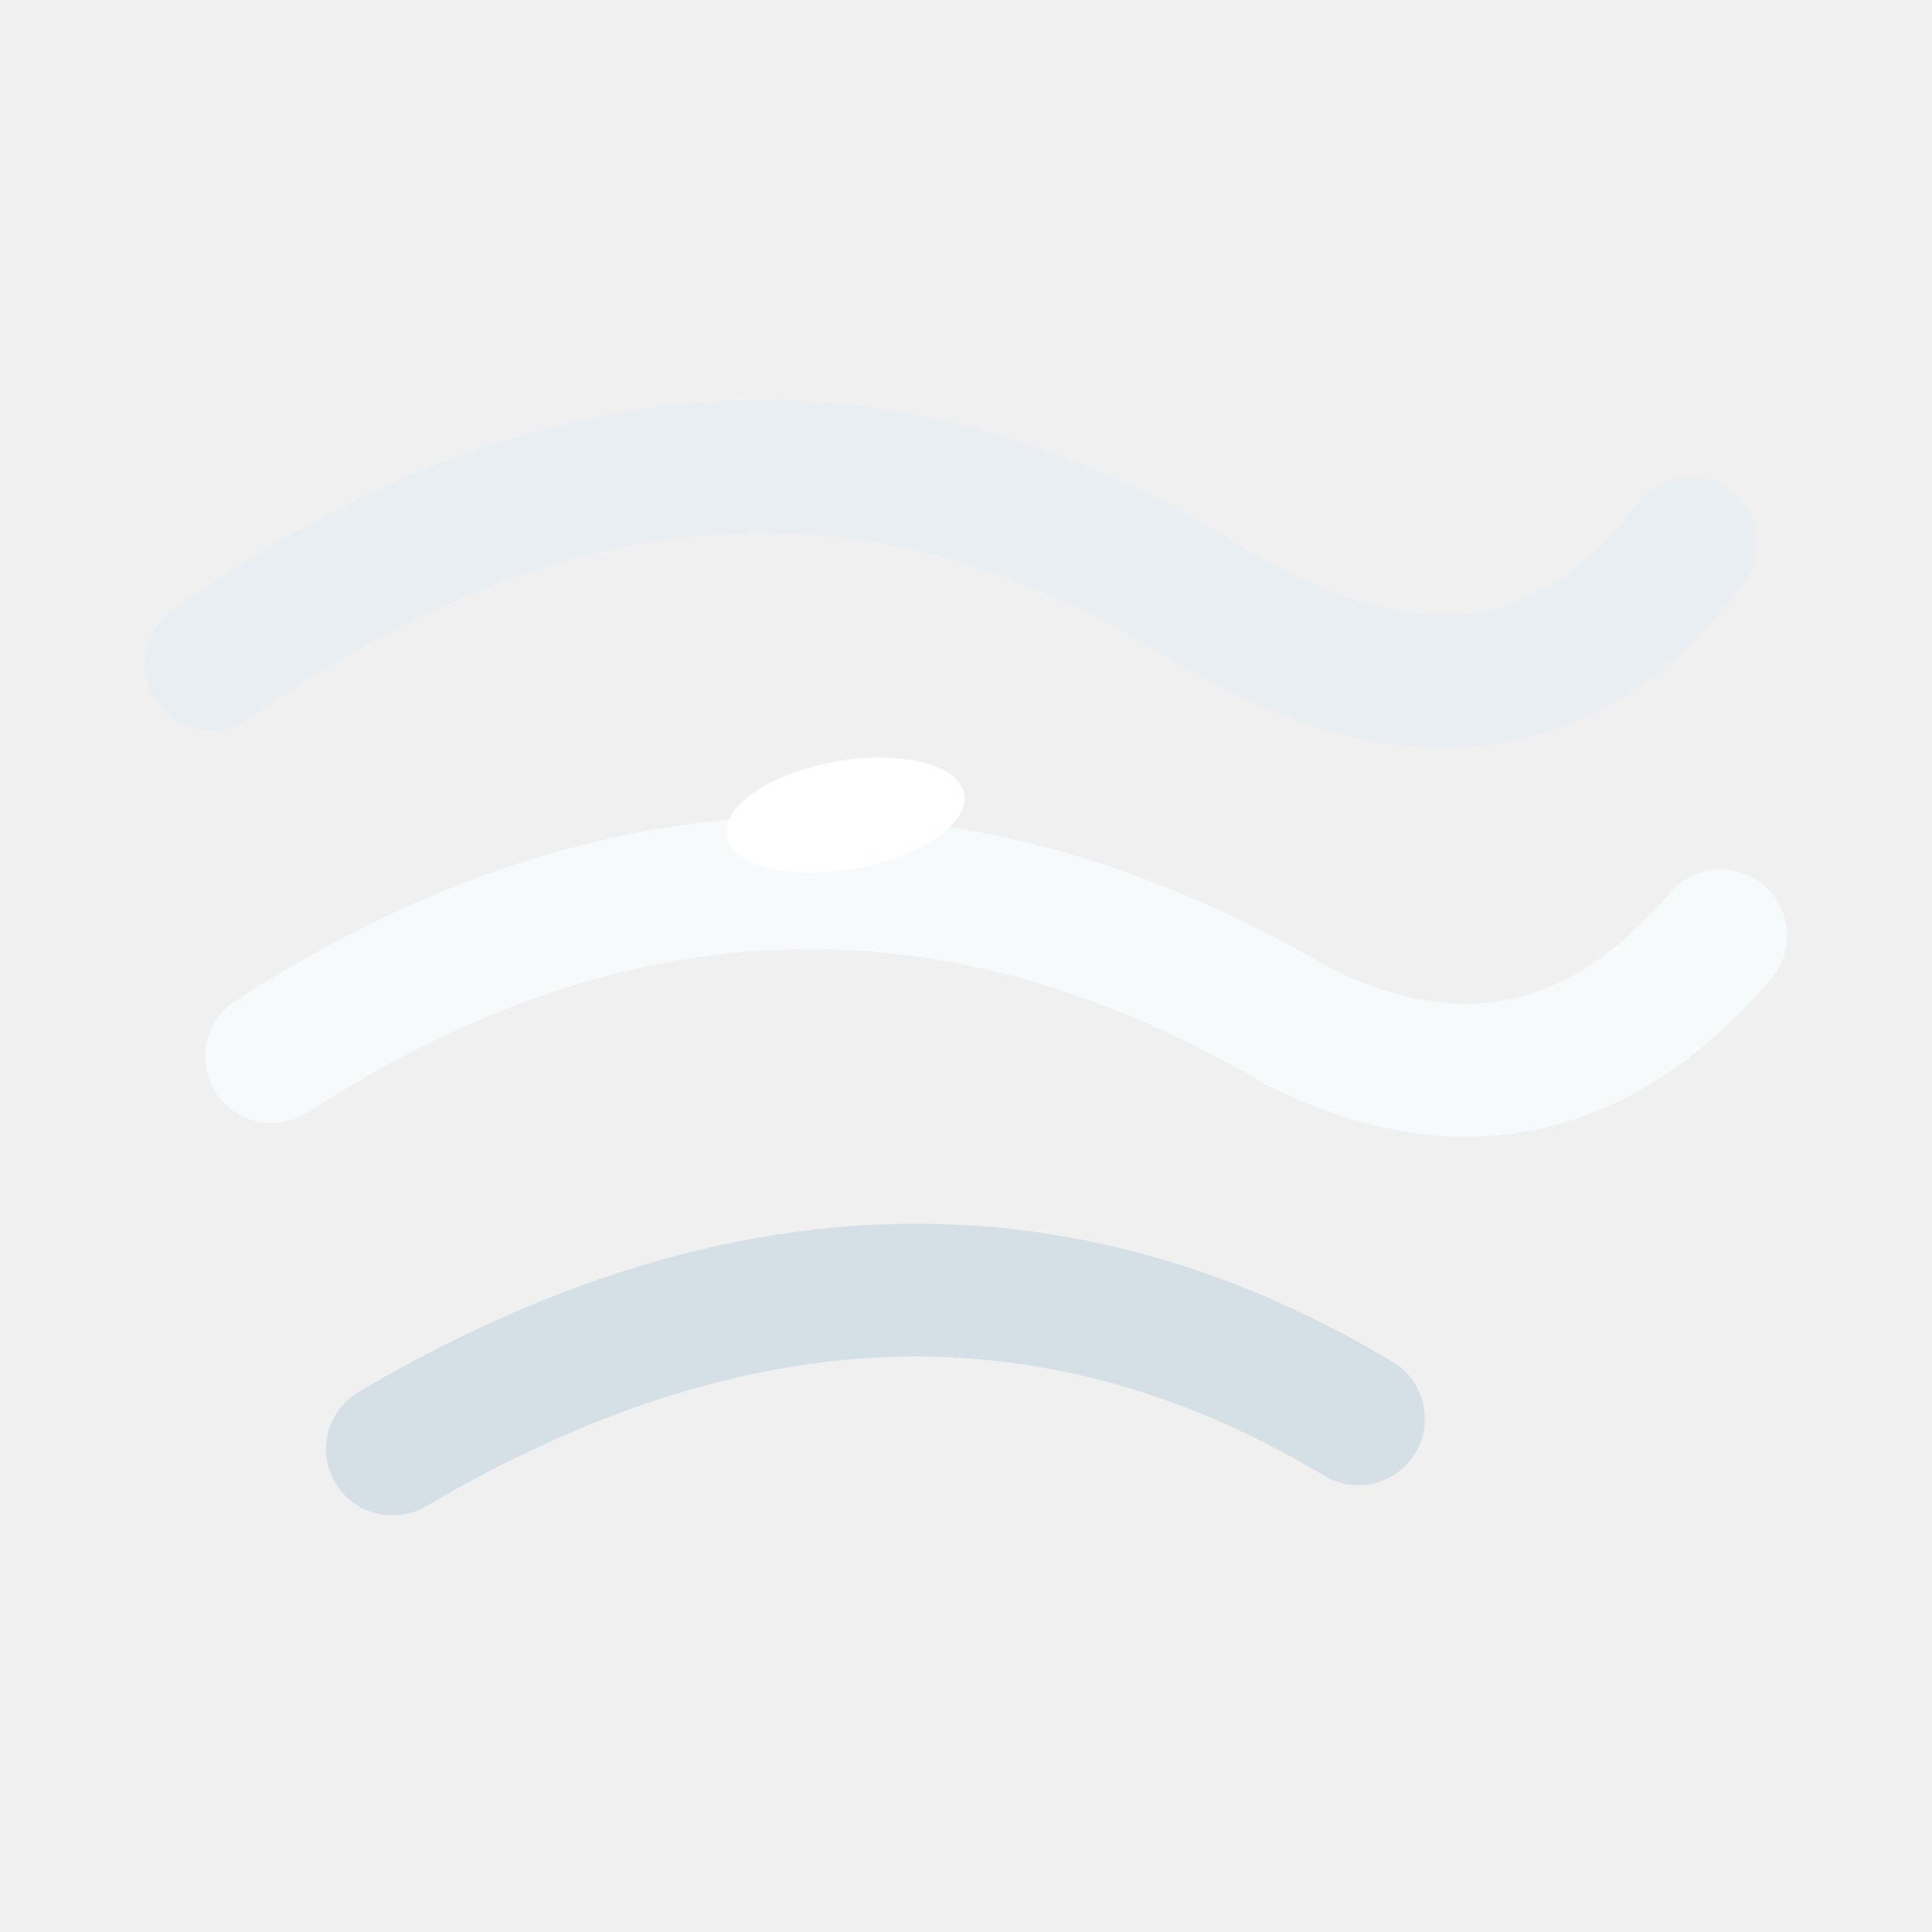
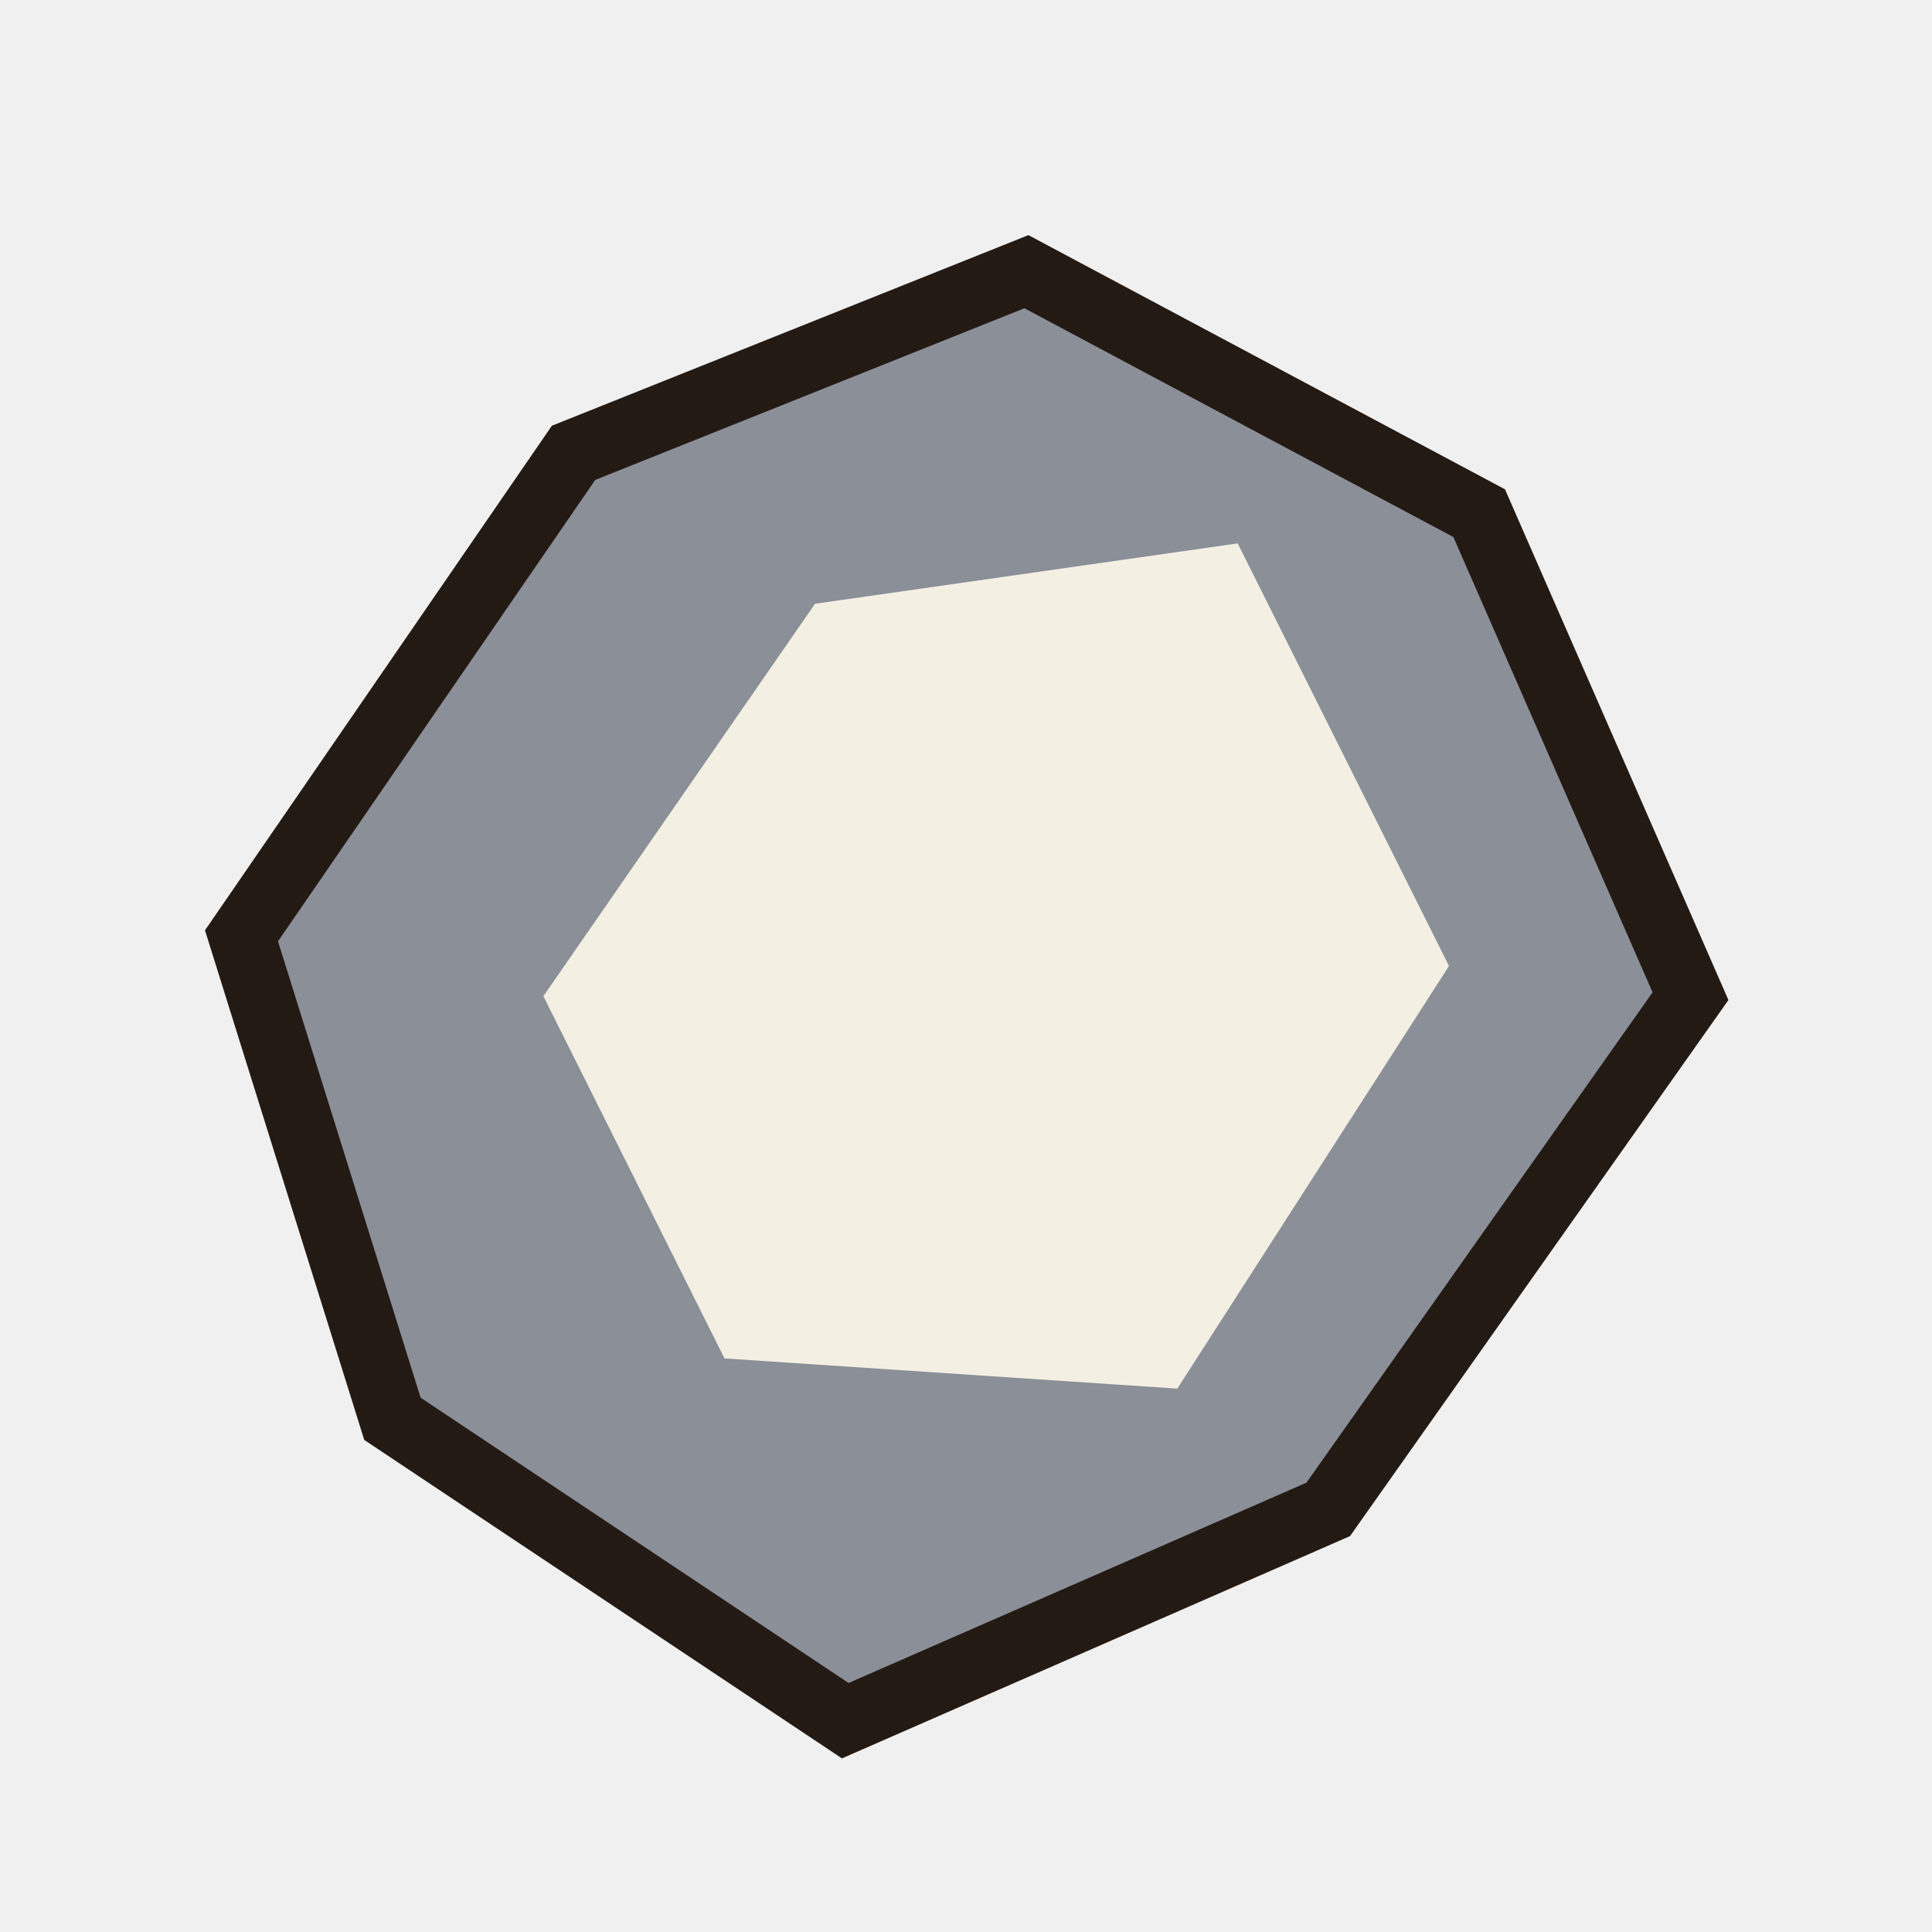
- <svg xmlns="http://www.w3.org/2000/svg" viewBox="0 0 64 64" width="64" height="64" shape-rendering="geometricPrecision">
+ <svg xmlns="http://www.w3.org/2000/svg" viewBox="0 0 64 64" width="64" height="64" shape-rendering="geometricPrecision" data-element="wind" data-role="backdrop">
  <g stroke="#241a14" stroke-width="2.2" stroke-linejoin="round" stroke-linecap="round">
-     <path d="M7 22 Q24 10 40 20 Q50 26 56 18" fill="none" stroke="#e8eef2" stroke-width="4.4" />
-     <path d="M9 35 Q26 24 43 34 Q51 38 57 31" fill="none" stroke="#f7fafb" stroke-width="4.4" />
-     <path d="M13 48 Q30 38 45 47" fill="none" stroke="#d5e0e6" stroke-width="4.4" />
-     <ellipse cx="28" cy="27" rx="4" ry="1.8" fill="#ffffff" stroke="none" transform="rotate(-10 28 27)" />
+     <path d="M8 31 L19 15 L34 9 L49 17 L56 33 L44 50 L28 57 L13 47 Z" fill="#8a8f98" stroke-linejoin="miter" />
+     <path d="M18 33 L27 20 L41 18 L48 32 L39 46 L24 45 Z" fill="#f3efe2" stroke="none" stroke-linejoin="miter" />
  </g>
</svg>
